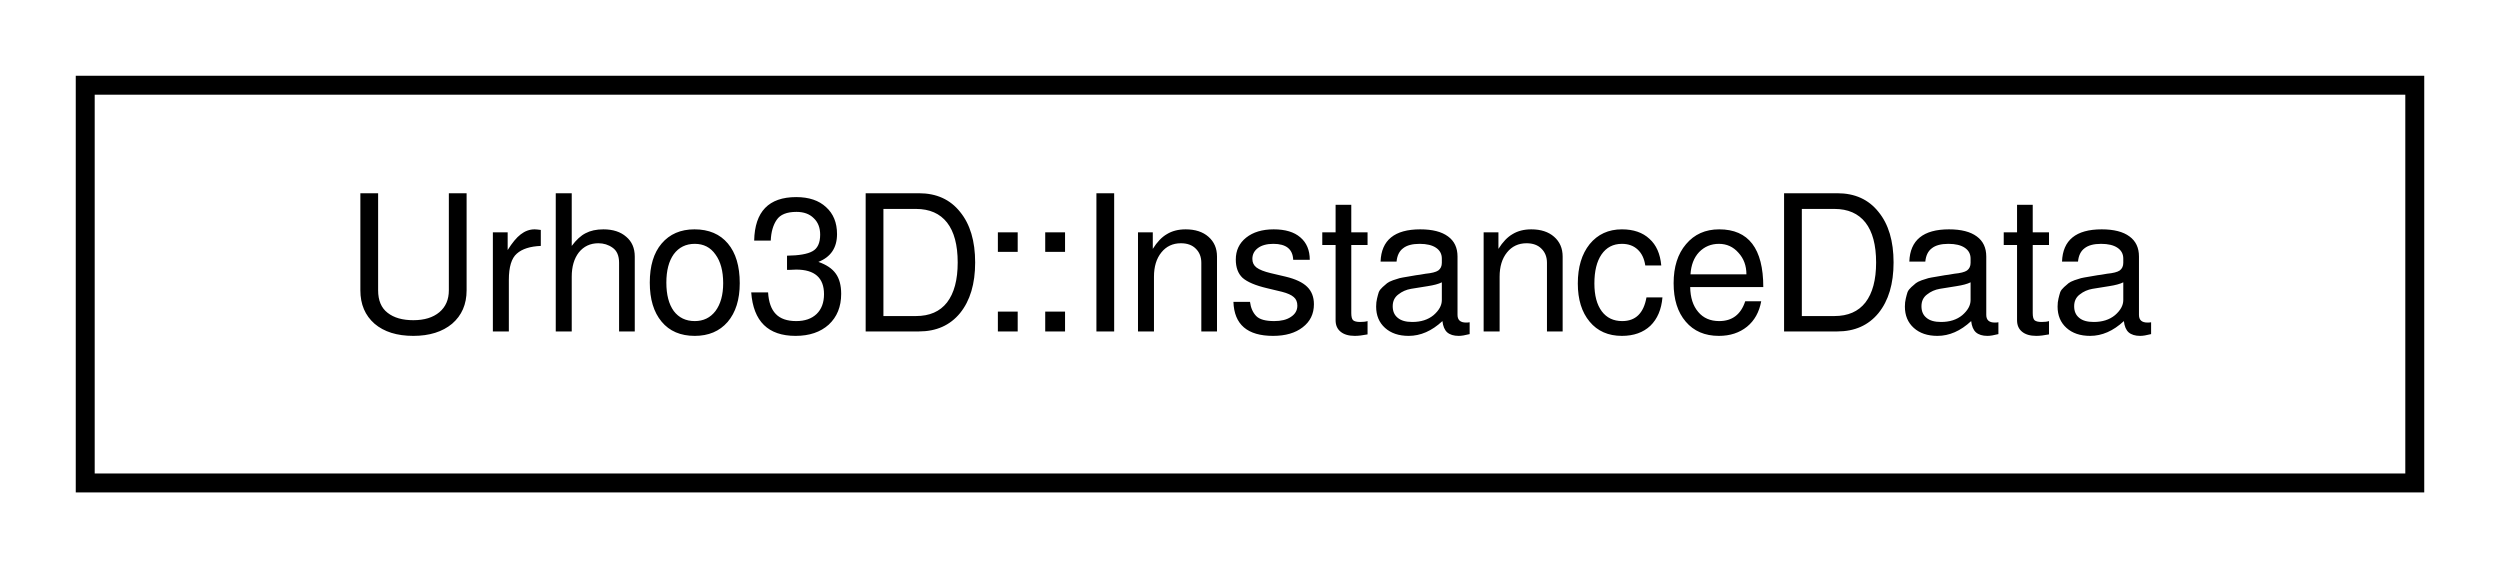
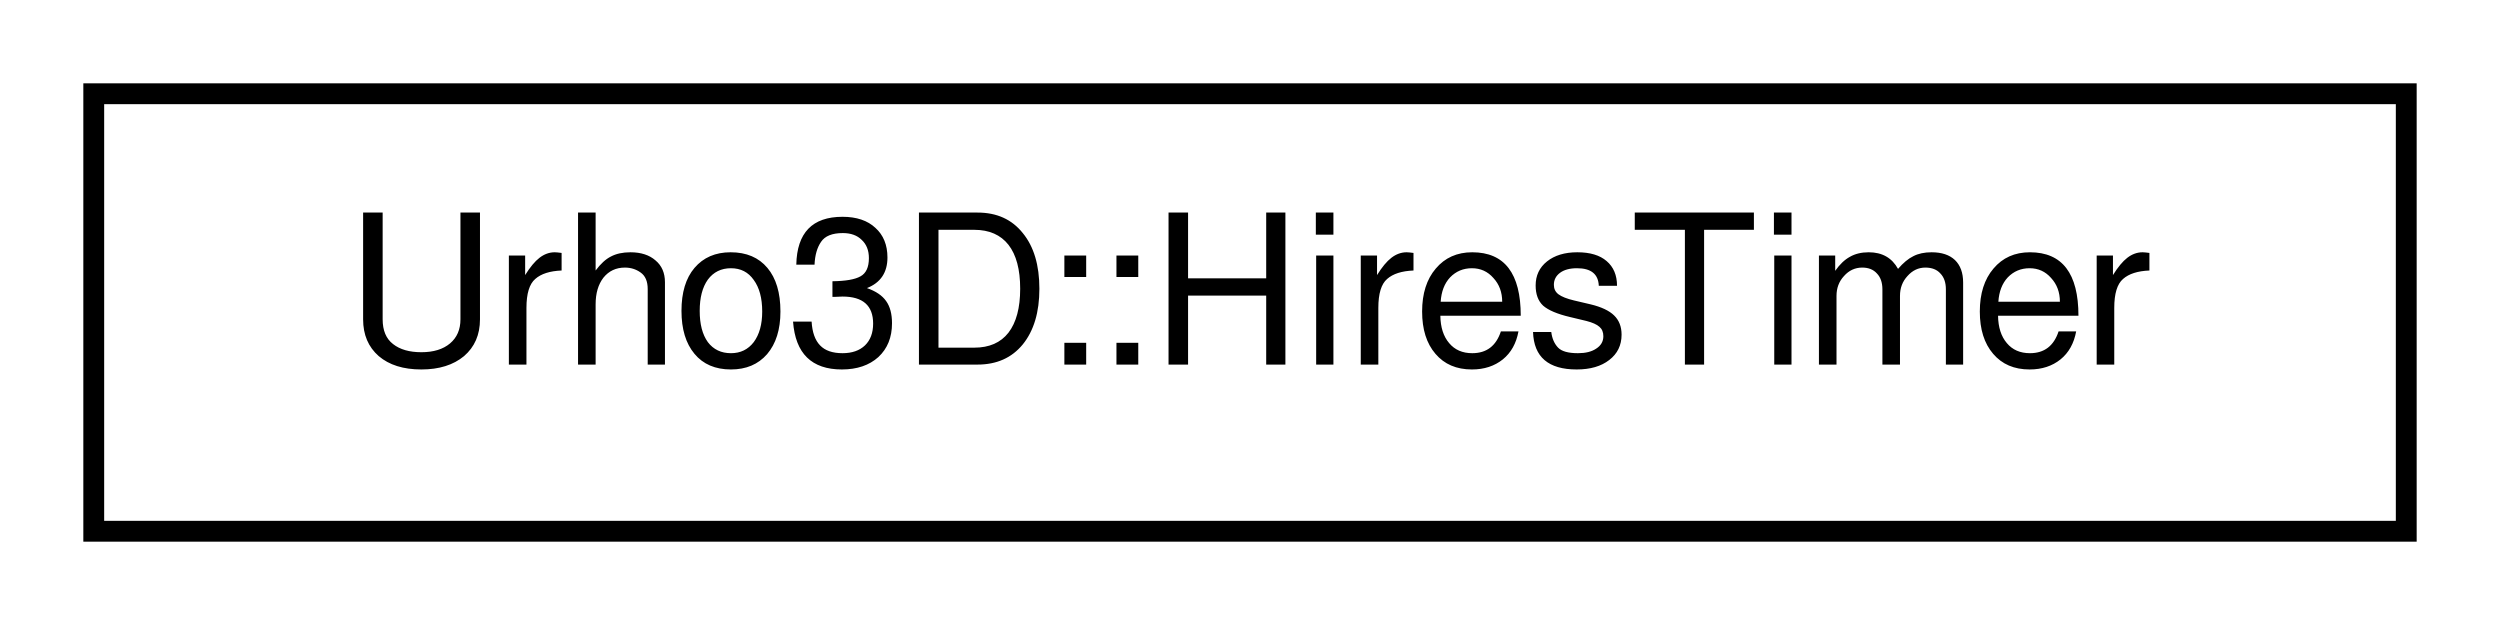
- <svg xmlns="http://www.w3.org/2000/svg" xmlns:xlink="http://www.w3.org/1999/xlink" width="132pt" height="30pt" viewBox="0.00 0.00 132.00 30.00">
+ <svg xmlns="http://www.w3.org/2000/svg" xmlns:xlink="http://www.w3.org/1999/xlink" width="120pt" height="30pt" viewBox="0.00 0.00 120.00 30.00">
  <g id="graph1" class="graph" transform="scale(1 1) rotate(0) translate(4 26)">
    <g id="node1" class="node">
-       <a xlink:href="struct_urho3_d_1_1_instance_data.html" target="_top" xlink:title="Data for one geometry instance.">
-         <polygon fill="none" stroke="black" points="0.5,-0.5 0.5,-21.5 123.5,-21.5 123.5,-0.5 0.5,-0.5" />
-         <text text-anchor="middle" x="62" y="-8.5" font-family="FreeSans" font-size="10.00">Urho3D::InstanceData</text>
+       <a xlink:href="class_urho3_d_1_1_hires_timer.html" target="_top" xlink:title="High-resolution operating system timer used in profiling.">
+         <polygon fill="none" stroke="black" points="0.5,-0.5 0.5,-21.5 111.5,-21.5 111.5,-0.5 0.5,-0.5" />
+         <text text-anchor="middle" x="56" y="-8.5" font-family="FreeSans" font-size="10.00">Urho3D::HiresTimer</text>
      </a>
    </g>
  </g>
</svg>
